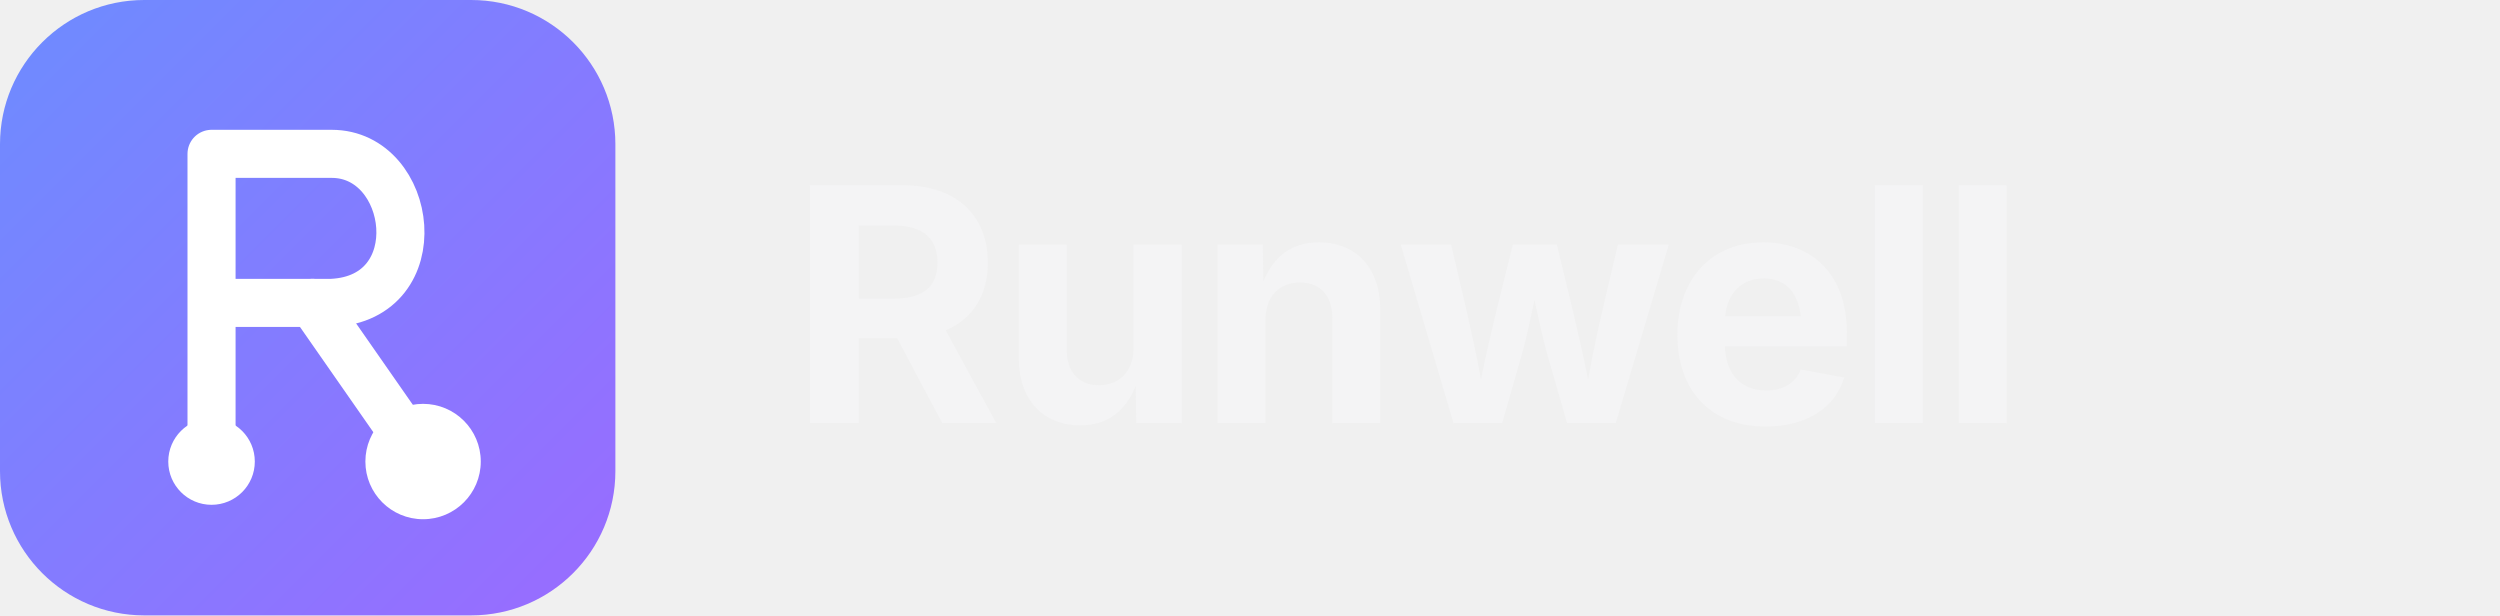
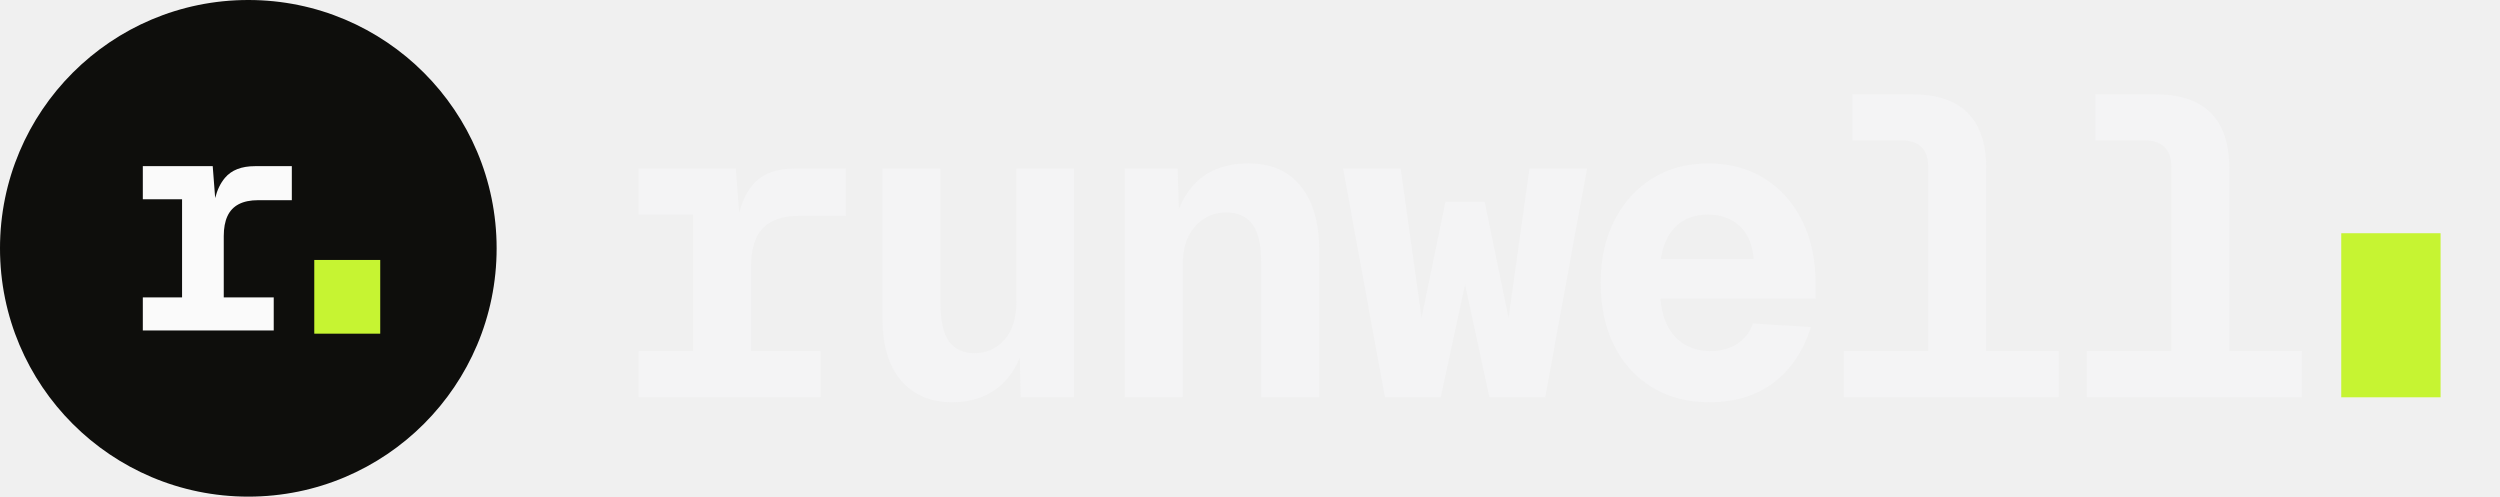
- <svg xmlns="http://www.w3.org/2000/svg" viewBox="0 0 260 64" role="img" aria-labelledby="t">
-   <defs>
-     <linearGradient id="rw-gd" x1="0" y1="0" x2="1" y2="1">
-       <stop offset="0" stop-color="#6d8cff" />
-       <stop offset="1" stop-color="#9a6bff" />
-     </linearGradient>
-   </defs>
-   <rect width="64" height="64" rx="15" fill="url(#rw-gd)" />
-   <g fill="none" stroke="#fff" stroke-width="5" stroke-linecap="round" stroke-linejoin="round">
-     <path d="M22 48V16h12.5c8.5 0 10.5 15 0 15.5H22" />
-     <path d="M32.5 31.5 44 48" />
+ <svg xmlns="http://www.w3.org/2000/svg" viewBox="0 0 281.9 56">
+   <g transform="scale(0.875)">
+     <circle cx="32" cy="32" r="32" fill="#0e0e0c" />
+     <path transform="translate(15.56 42.59) scale(0.03951)" d="M499 0L72 0L72-108L200-108L200-428L72-428L72-536L300-536L308-432Q318-472 340-498L340-498Q372-536 438-536L438-536L558-536L558-425L448-425Q410-425 385-412Q360-399 348-373Q336-347 336-308L336-308L336-108L499-108L499 0Z" fill="#fafafa" />
+     <rect x="40.5" y="33.5" width="8.5" height="9.5" fill="#c6f432" />
  </g>
-   <circle cx="22" cy="48" r="4.5" fill="#fff" />
-   <circle cx="44" cy="48" r="6" fill="#fff" />
-   <text x="82" y="44" font-family="Inter, ui-sans-serif, system-ui, -apple-system, 'Segoe UI', sans-serif" font-size="34" font-weight="650" letter-spacing="-0.5" fill="#f4f4f5">Runwell</text>
+   <path transform="translate(68.54 44.78) scale(0.04809)" d="M499 0L72 0L72-108L200-108L200-428L72-428L72-536L300-536L308-432Q318-472 340-498L340-498Q372-536 438-536L438-536L558-536L558-425L448-425Q410-425 385-412Q360-399 348-373Q336-347 336-308L336-308L336-108L499-108L499 0ZM807 12L807 12Q732 12 688-38.50Q644-89 644-185L644-185L644-536L780-536L780-219Q780-157 800.50-130Q821-103 860-103L860-103Q901-103 929.50-134Q958-165 958-225L958-225L958-536L1093-536L1093 0L968 0L966-93Q951-56 925-31L925-31Q879 12 807 12ZM1348 0L1212 0L1212-536L1336-536L1339-441Q1348-464 1361-482L1361-482Q1385-516 1421-532Q1457-548 1501-548L1501-548Q1559-548 1595.50-522Q1632-496 1650-451Q1668-406 1668-347L1668-347L1668 0L1532 0L1532-316Q1532-377 1511.50-405Q1491-433 1450-433L1450-433Q1422-433 1399-419Q1376-405 1362-378Q1348-351 1348-310L1348-310L1348 0ZM1953 0L1822 0L1724-536L1859-536L1908-186L1964-458L2056-458L2112-186L2161-536L2296-536L2198 0L2067 0L2010-264L1953 0ZM2582 12L2582 12Q2507 12 2449.50-22.50Q2392-57 2360-120Q2328-183 2328-268L2328-268Q2328-351 2360-414Q2392-477 2448.50-512.50Q2505-548 2581-548L2581-548Q2655-548 2711.50-513Q2768-478 2800-414.50Q2832-351 2832-265L2832-265L2832-231L2468-231Q2473-171 2504.50-139.50Q2536-108 2585-108L2585-108Q2623-108 2649-125.50Q2675-143 2685-173L2685-173L2821-164Q2794-80 2733.50-34Q2673 12 2582 12ZM2469-324L2469-324L2687-324Q2682-376 2653-402Q2624-428 2580-428L2580-428Q2534-428 2505.50-401.50Q2477-375 2469-324ZM3402 0L2898 0L2898-108L3096-108L3096-540Q3096-571 3080-586.50Q3064-602 3034-602L3034-602L2918-602L2918-710L3058-710Q3145-710 3188.50-666.50Q3232-623 3232-537L3232-537L3232-108L3402-108L3402 0ZM3972 0L3468 0L3468-108L3666-108L3666-540Q3666-571 3650-586.50Q3634-602 3604-602L3604-602L3488-602L3488-710L3628-710Q3715-710 3758.50-666.50Q3802-623 3802-537L3802-537L3802-108L3972-108L3972 0Z" fill="#f4f4f5" />
+   <rect x="264.0" y="26.3" width="11.2" height="18.5" fill="#c6f432" />
</svg>
